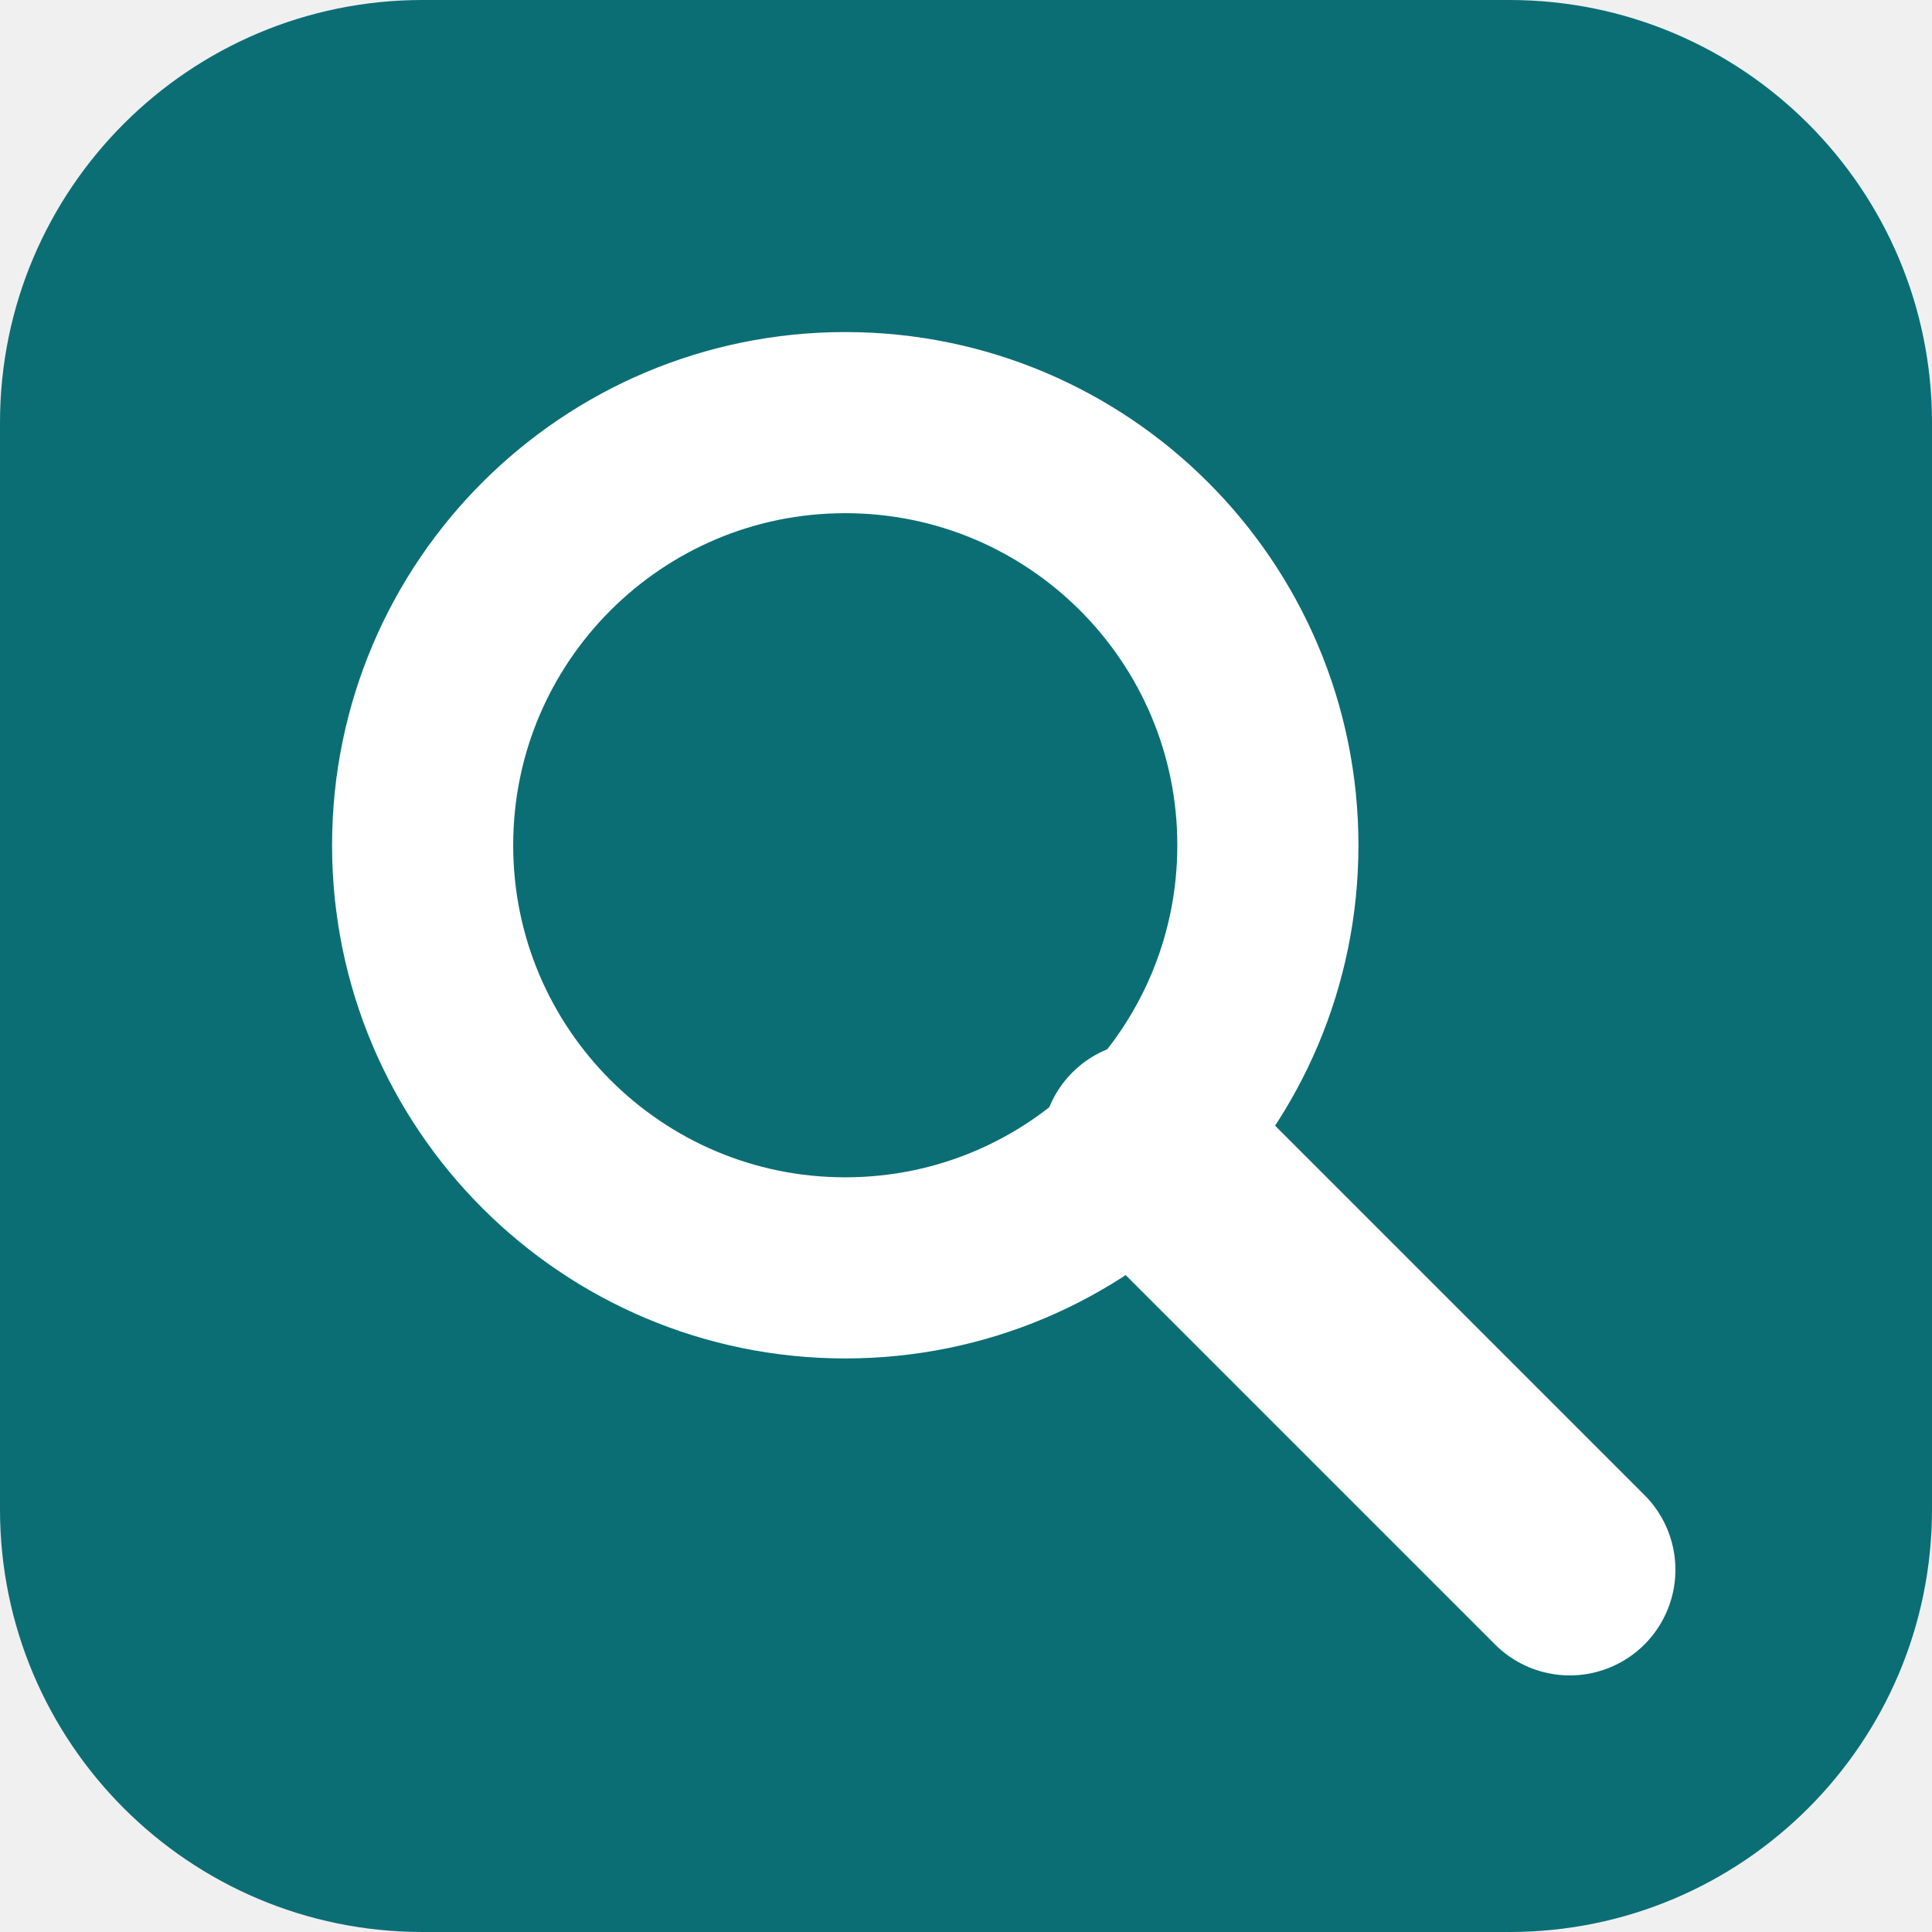
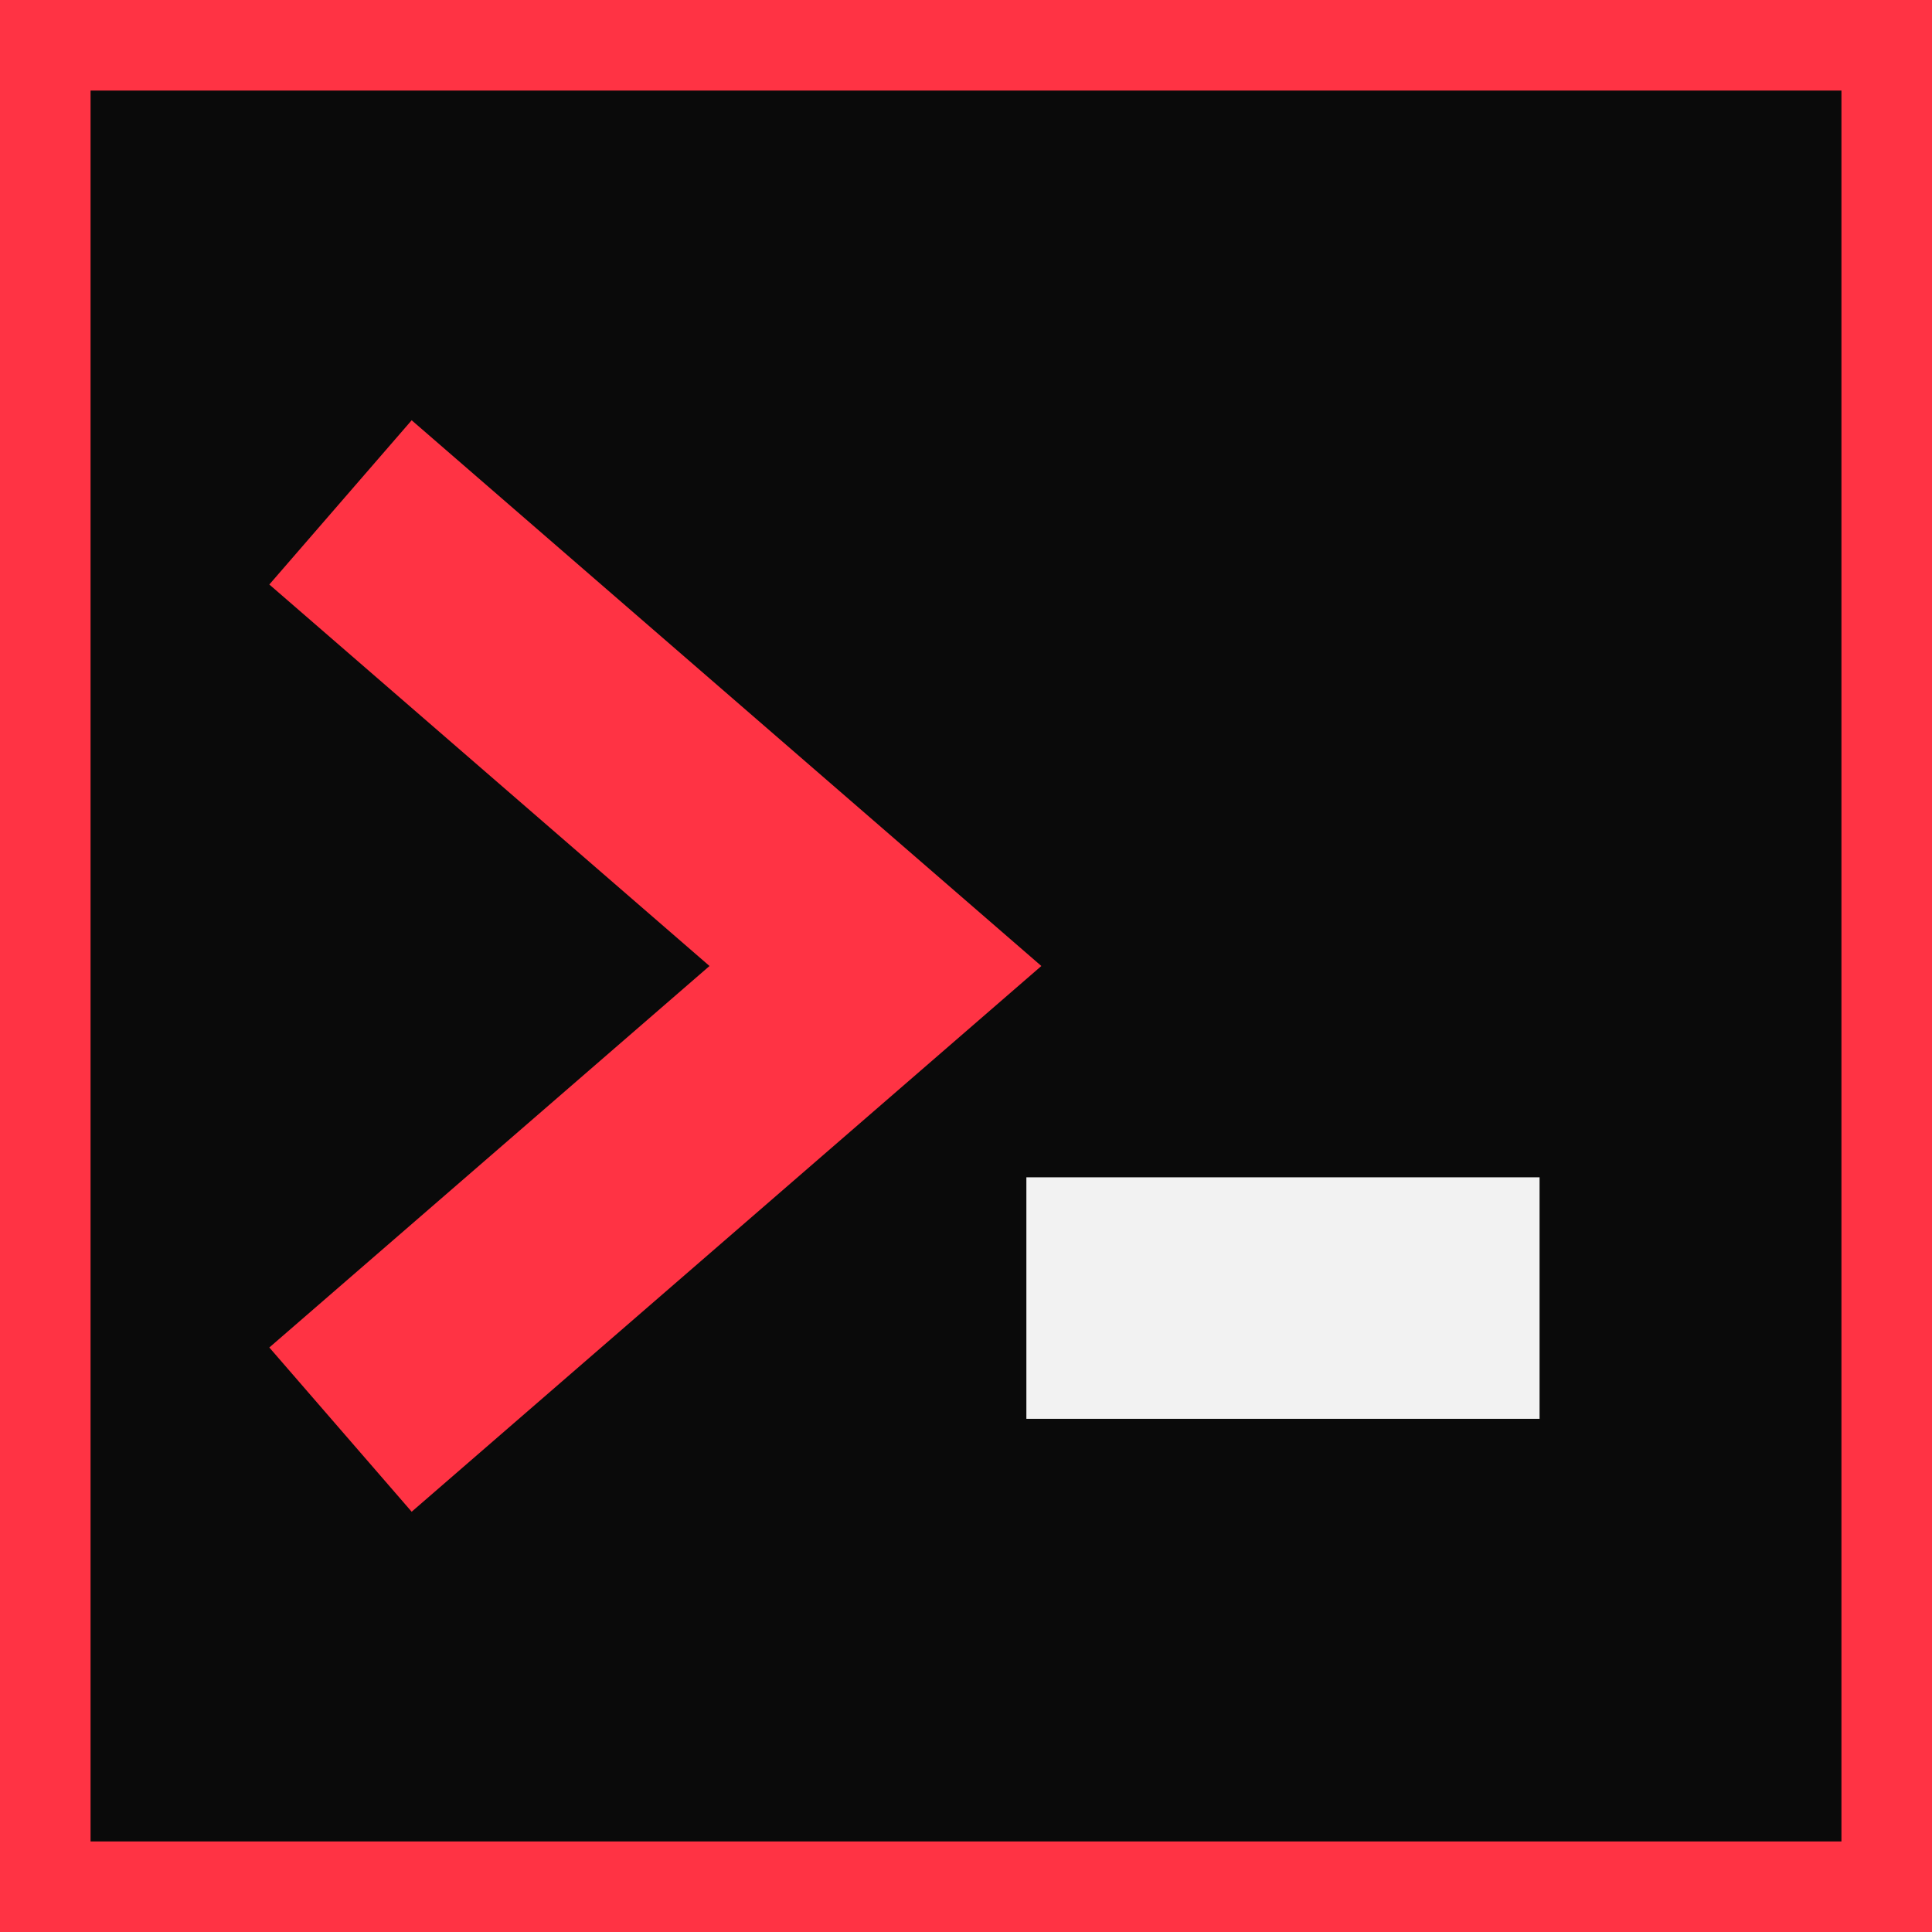
<svg xmlns="http://www.w3.org/2000/svg" viewBox="0 0 32 32">
-   <rect width="32" height="32" rx="7" fill="#0b6e75" />
-   <circle cx="14" cy="14" r="7" fill="none" stroke="#fff" stroke-width="3" />
-   <path d="M19 19l7 7" stroke="#fff" stroke-width="3.5" stroke-linecap="round" />
+   <rect width="32" height="32" fill="#0a0a0a" />
+   <rect x="0.75" y="0.75" width="30.5" height="30.5" fill="none" stroke="#ff3344" stroke-width="1.5" />
+   <path d="M7 9.5 L14.5 16 L7 22.5" fill="none" stroke="#ff3344" stroke-width="3.6" stroke-linecap="square" stroke-linejoin="miter" />
+   <rect x="17" y="19.5" width="8.5" height="4" fill="#f2f2f2" />
</svg>
